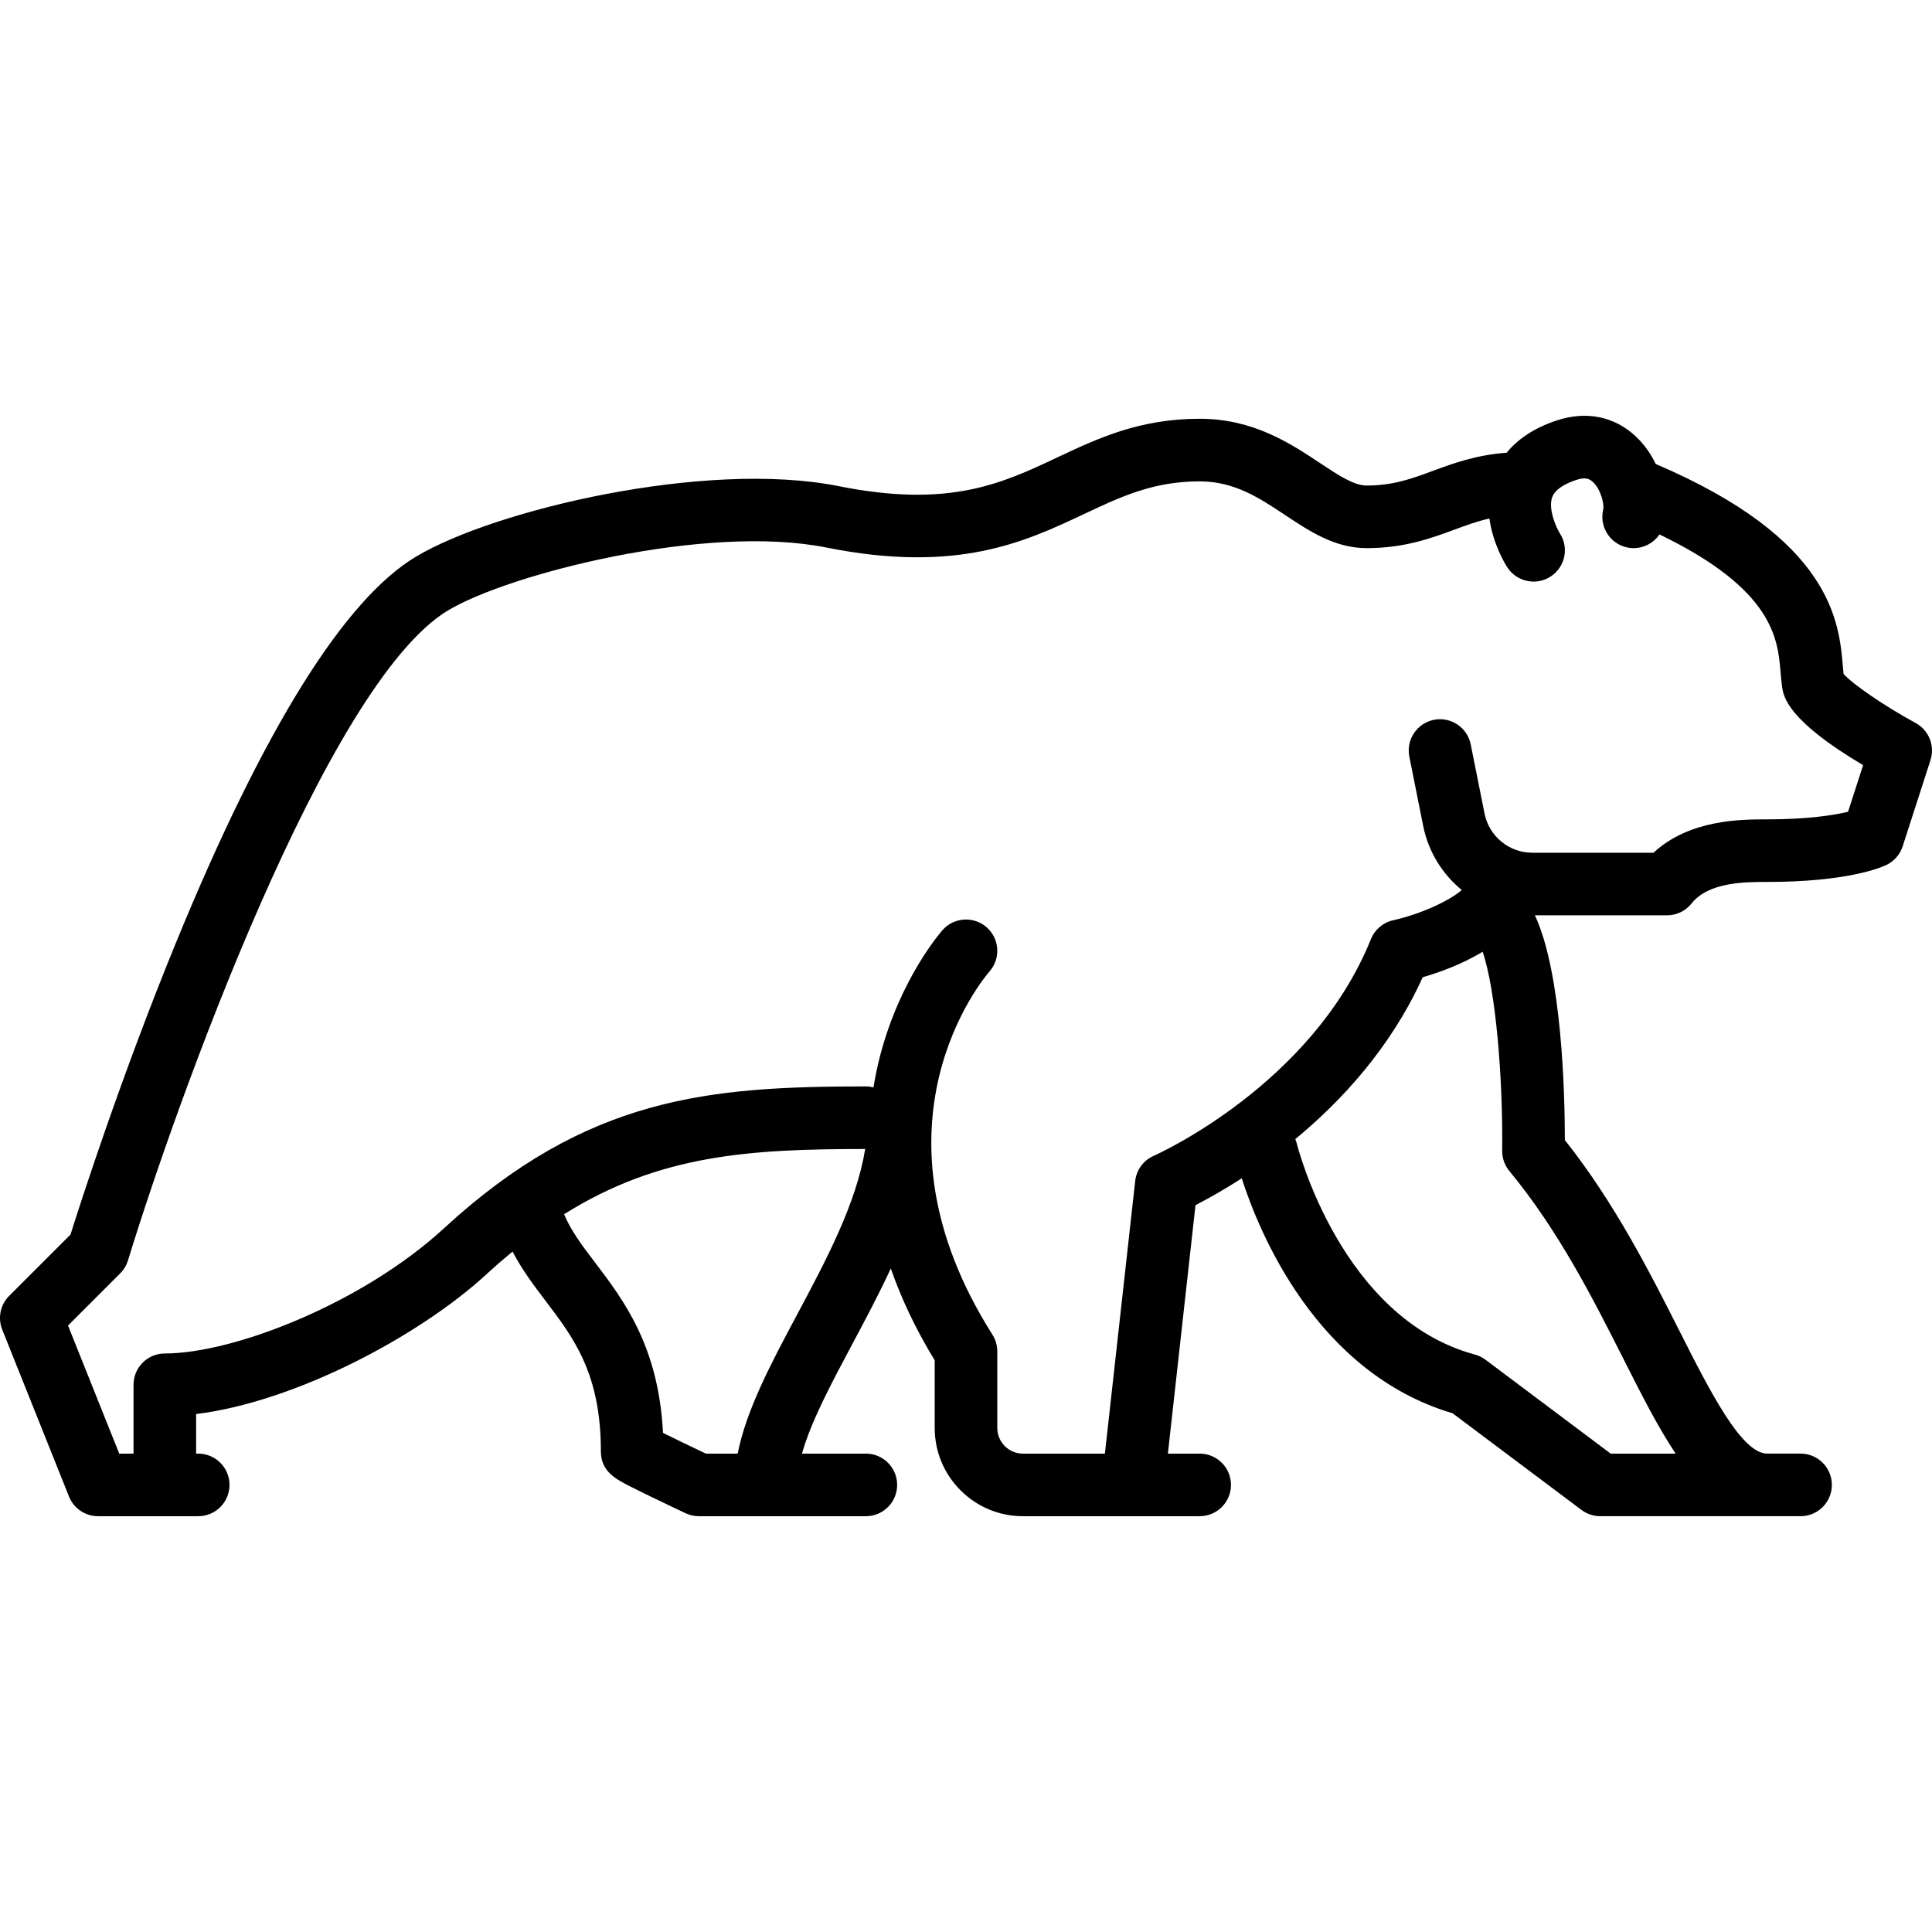
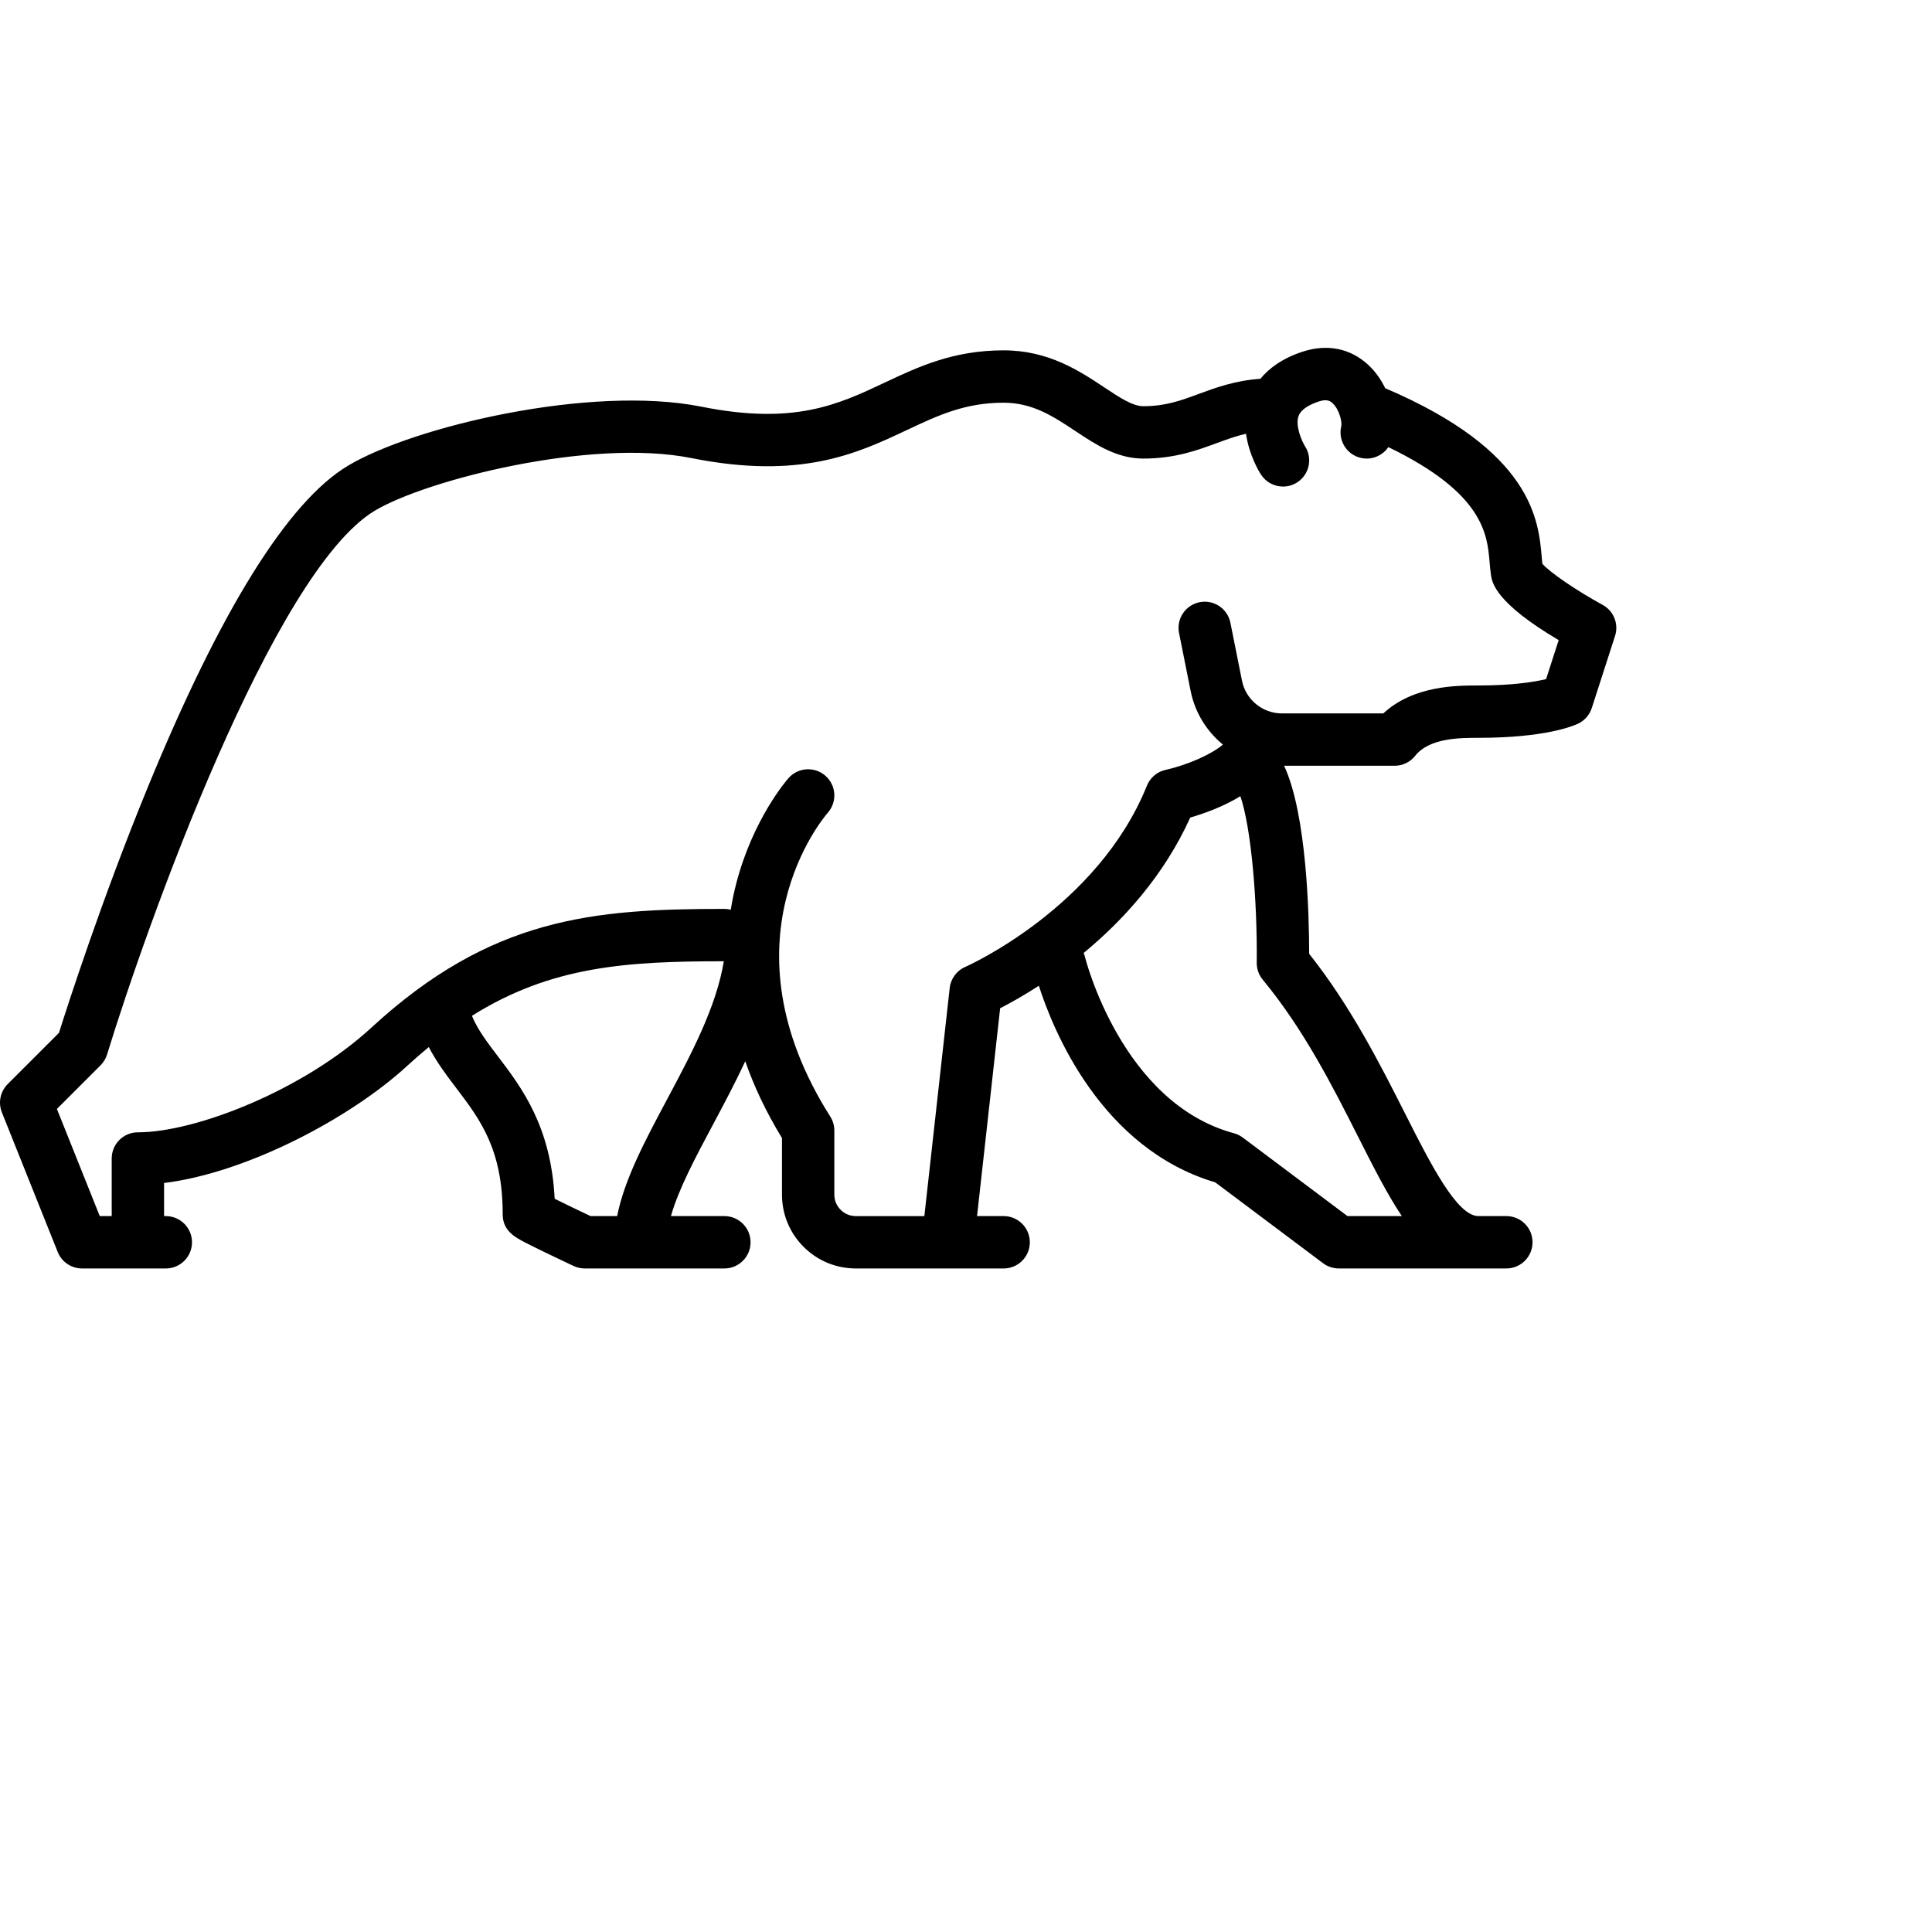
- <svg xmlns="http://www.w3.org/2000/svg" version="1.1" id="Layer_1" x="0px" y="0px" viewBox="0 0 512 512" style="enable-background:new 0 0 512 512;" xml:space="preserve">
+ <svg xmlns="http://www.w3.org/2000/svg" version="1.1" id="Layer_1" x="0px" y="0px" viewBox="0 0 612 612" style="enable-background:new 0 0 512 512;" xml:space="preserve">
  <g>
    <g>
      <path d="M507.675,191.611c-8.298-4.523-16.834-10.372-19.115-13.041c-0.059-0.561-0.112-1.189-0.169-1.872    c-1.005-11.85-2.874-33.797-49.601-53.729c-1.287-2.679-3.049-5.224-5.343-7.362c-5.64-5.255-13.02-6.75-20.781-4.219    c-6.564,2.144-10.734,5.34-13.397,8.592c-8.108,0.59-14.155,2.815-19.572,4.817c-5.631,2.079-10.493,3.875-17.535,3.875    c-3.374,0-7.529-2.758-12.338-5.952c-7.879-5.231-17.686-11.742-31.895-11.742c-15.988,0-27.036,5.205-37.722,10.24    c-14.719,6.935-28.619,13.484-57.964,7.615c-35.18-7.035-91.351,6.294-112.053,18.714    c-18.997,11.399-40.327,45.677-63.399,101.886c-14.632,35.644-25.465,69.339-28.109,77.74L2.429,343.42    c-2.345,2.347-3.068,5.865-1.836,8.945l17.693,44.233c1.261,3.149,4.31,5.214,7.701,5.214h26.54c4.581,0,8.294-3.712,8.294-8.294    c0-4.581-3.712-8.294-8.294-8.294h-0.554v-10.488c26.402-3.249,59.225-20.73,76.944-37.043c2.33-2.144,4.631-4.138,6.913-6.016    c2.477,4.775,5.601,8.919,8.665,12.95c7.582,9.979,14.744,19.406,14.744,40.044c0,5.245,4.024,7.32,7.258,8.987    c1.529,0.788,3.638,1.833,6.268,3.107c4.471,2.165,8.942,4.262,8.942,4.262c1.101,0.516,2.303,0.784,3.521,0.784h44.233    c4.581,0,8.294-3.712,8.294-8.294c0-4.581-3.712-8.294-8.294-8.294h-16.93c2.395-8.51,7.746-18.546,13.335-29.017    c3.42-6.409,7-13.122,10.205-20.049c2.695,7.75,6.476,15.893,11.637,24.343v17.916c0,6.25,2.434,12.127,6.852,16.543    c4.419,4.418,10.295,6.852,16.544,6.852h46.823c4.581,0,8.294-3.712,8.294-8.294c0-4.581-3.712-8.294-8.294-8.294h-8.426    l7.317-65.848c2.988-1.53,7.27-3.888,12.257-7.114c4.495,14.033,19.662,51.536,55.882,62.274l34.154,25.615    c1.435,1.077,3.181,1.659,4.976,1.659h53.08c4.581,0,8.294-3.712,8.294-8.294c0-4.581-3.712-8.294-8.294-8.294h-8.847    c-6.816,0-15.195-16.576-23.298-32.609c-7.657-15.148-17.102-33.833-30.32-50.481c-0.004-11.875-0.717-44.067-7.932-59.561h35.011    c2.535,0,4.93-1.159,6.503-3.146c4.512-5.701,14.23-5.701,20.036-5.701c21.078,0,30.004-3.741,31.58-4.492    c2.06-0.982,3.626-2.769,4.327-4.942l7.373-22.854C512.822,197.645,511.173,193.519,507.675,191.611z M211.231,348.398    c-6.879,12.89-13.444,25.202-15.739,36.827h-8.412c-4.082-1.926-8.428-4.02-11.376-5.494c-1.172-22.99-10.449-35.2-18.001-45.138    c-3.415-4.494-6.408-8.446-8.214-12.814c25.194-15.795,49.114-17.274,79.797-17.28    C226.917,318.965,218.974,333.888,211.231,348.398z M430.216,360.098c4.798,9.492,9.185,18.172,13.851,25.127h-17.217    l-33.175-24.881c-0.843-0.631-1.796-1.097-2.812-1.371c-35.568-9.613-47.068-55.402-47.178-55.849    c-0.104-0.435-0.25-0.848-0.416-1.25c12.225-10.095,25.336-24.256,33.76-42.894c4.2-1.215,10.343-3.371,15.885-6.765    c3.49,10.201,5.393,33.494,5.184,52.747c-0.021,1.958,0.652,3.863,1.9,5.372C413.048,326.133,422.17,344.178,430.216,360.098z     M489.753,215.126c-3.608,0.864-10.468,2.013-21.435,2.013c-6.907,0-20.558,0-30.13,8.847h-32.123    c-6.123,0-11.439-4.357-12.64-10.361l-3.671-18.359c-0.899-4.491-5.268-7.398-9.759-6.507c-4.491,0.899-7.405,5.268-6.507,9.759    l3.671,18.359c1.373,6.861,5.096,12.781,10.223,16.989c-3.436,2.959-10.879,6.366-18.177,8.011    c-2.668,0.593-4.873,2.464-5.894,4.999c-15.61,38.771-57.117,57.233-57.523,57.41c-2.735,1.181-4.625,3.738-4.953,6.698    l-8.027,72.242h-21.707c-1.819,0-3.529-0.709-4.815-1.996c-1.286-1.284-1.994-2.993-1.994-4.813v-20.285    c0-1.573-0.447-3.112-1.289-4.441c-35.207-55.539-2.282-94.512-0.783-96.234c3.02-3.427,2.703-8.653-0.717-11.687    c-3.428-3.04-8.67-2.728-11.708,0.698c-0.455,0.512-11.195,12.781-16.543,33.268c-0.68,2.605-1.285,5.427-1.772,8.435    c-0.648-0.163-1.324-0.259-2.021-0.259c-41.548,0-73.886,2.696-111.777,37.578c-21.567,19.856-55.676,33.195-74.002,33.195    c-4.581,0-8.294,3.712-8.294,8.294v18.246h-3.784l-13.577-33.941l13.827-13.826c0.959-0.96,1.669-2.14,2.066-3.437    c12.662-41.354,52.581-152.915,84.803-172.248c16.125-9.675,68.321-23.065,100.267-16.673c34.714,6.941,52.55-1.461,68.287-8.874    c9.861-4.646,18.376-8.658,30.652-8.658c9.204,0,15.77,4.358,22.721,8.974c6.457,4.286,13.133,8.719,21.512,8.719    c10.007,0,17.06-2.604,23.281-4.902c3.146-1.161,6.068-2.223,9.264-2.957c0.941,6.784,4.172,12.055,4.707,12.888    c1.589,2.476,4.28,3.835,7.023,3.835c1.528,0,3.072-0.421,4.451-1.306c3.856-2.472,4.994-7.578,2.52-11.433    c-1.143-1.845-3.152-6.624-2.055-9.625c0.854-2.34,3.985-3.795,6.464-4.604c2.48-0.811,3.491-0.16,4.244,0.512    c2.275,2.03,3.078,6.069,2.829,7.285c-1.11,4.444,1.591,8.947,6.035,10.059c3.468,0.865,6.961-0.594,8.861-3.383    c30.203,14.611,31.33,27.616,32.08,36.469c0.116,1.367,0.226,2.657,0.417,3.948c0.37,2.499,1.303,8.79,21.46,20.727    L489.753,215.126z" />
    </g>
  </g>
  <g>
</g>
  <g>
</g>
  <g>
</g>
  <g>
</g>
  <g>
</g>
  <g>
</g>
  <g>
</g>
  <g>
</g>
  <g>
</g>
  <g>
</g>
  <g>
</g>
  <g>
</g>
  <g>
</g>
  <g>
</g>
  <g>
</g>
</svg>
